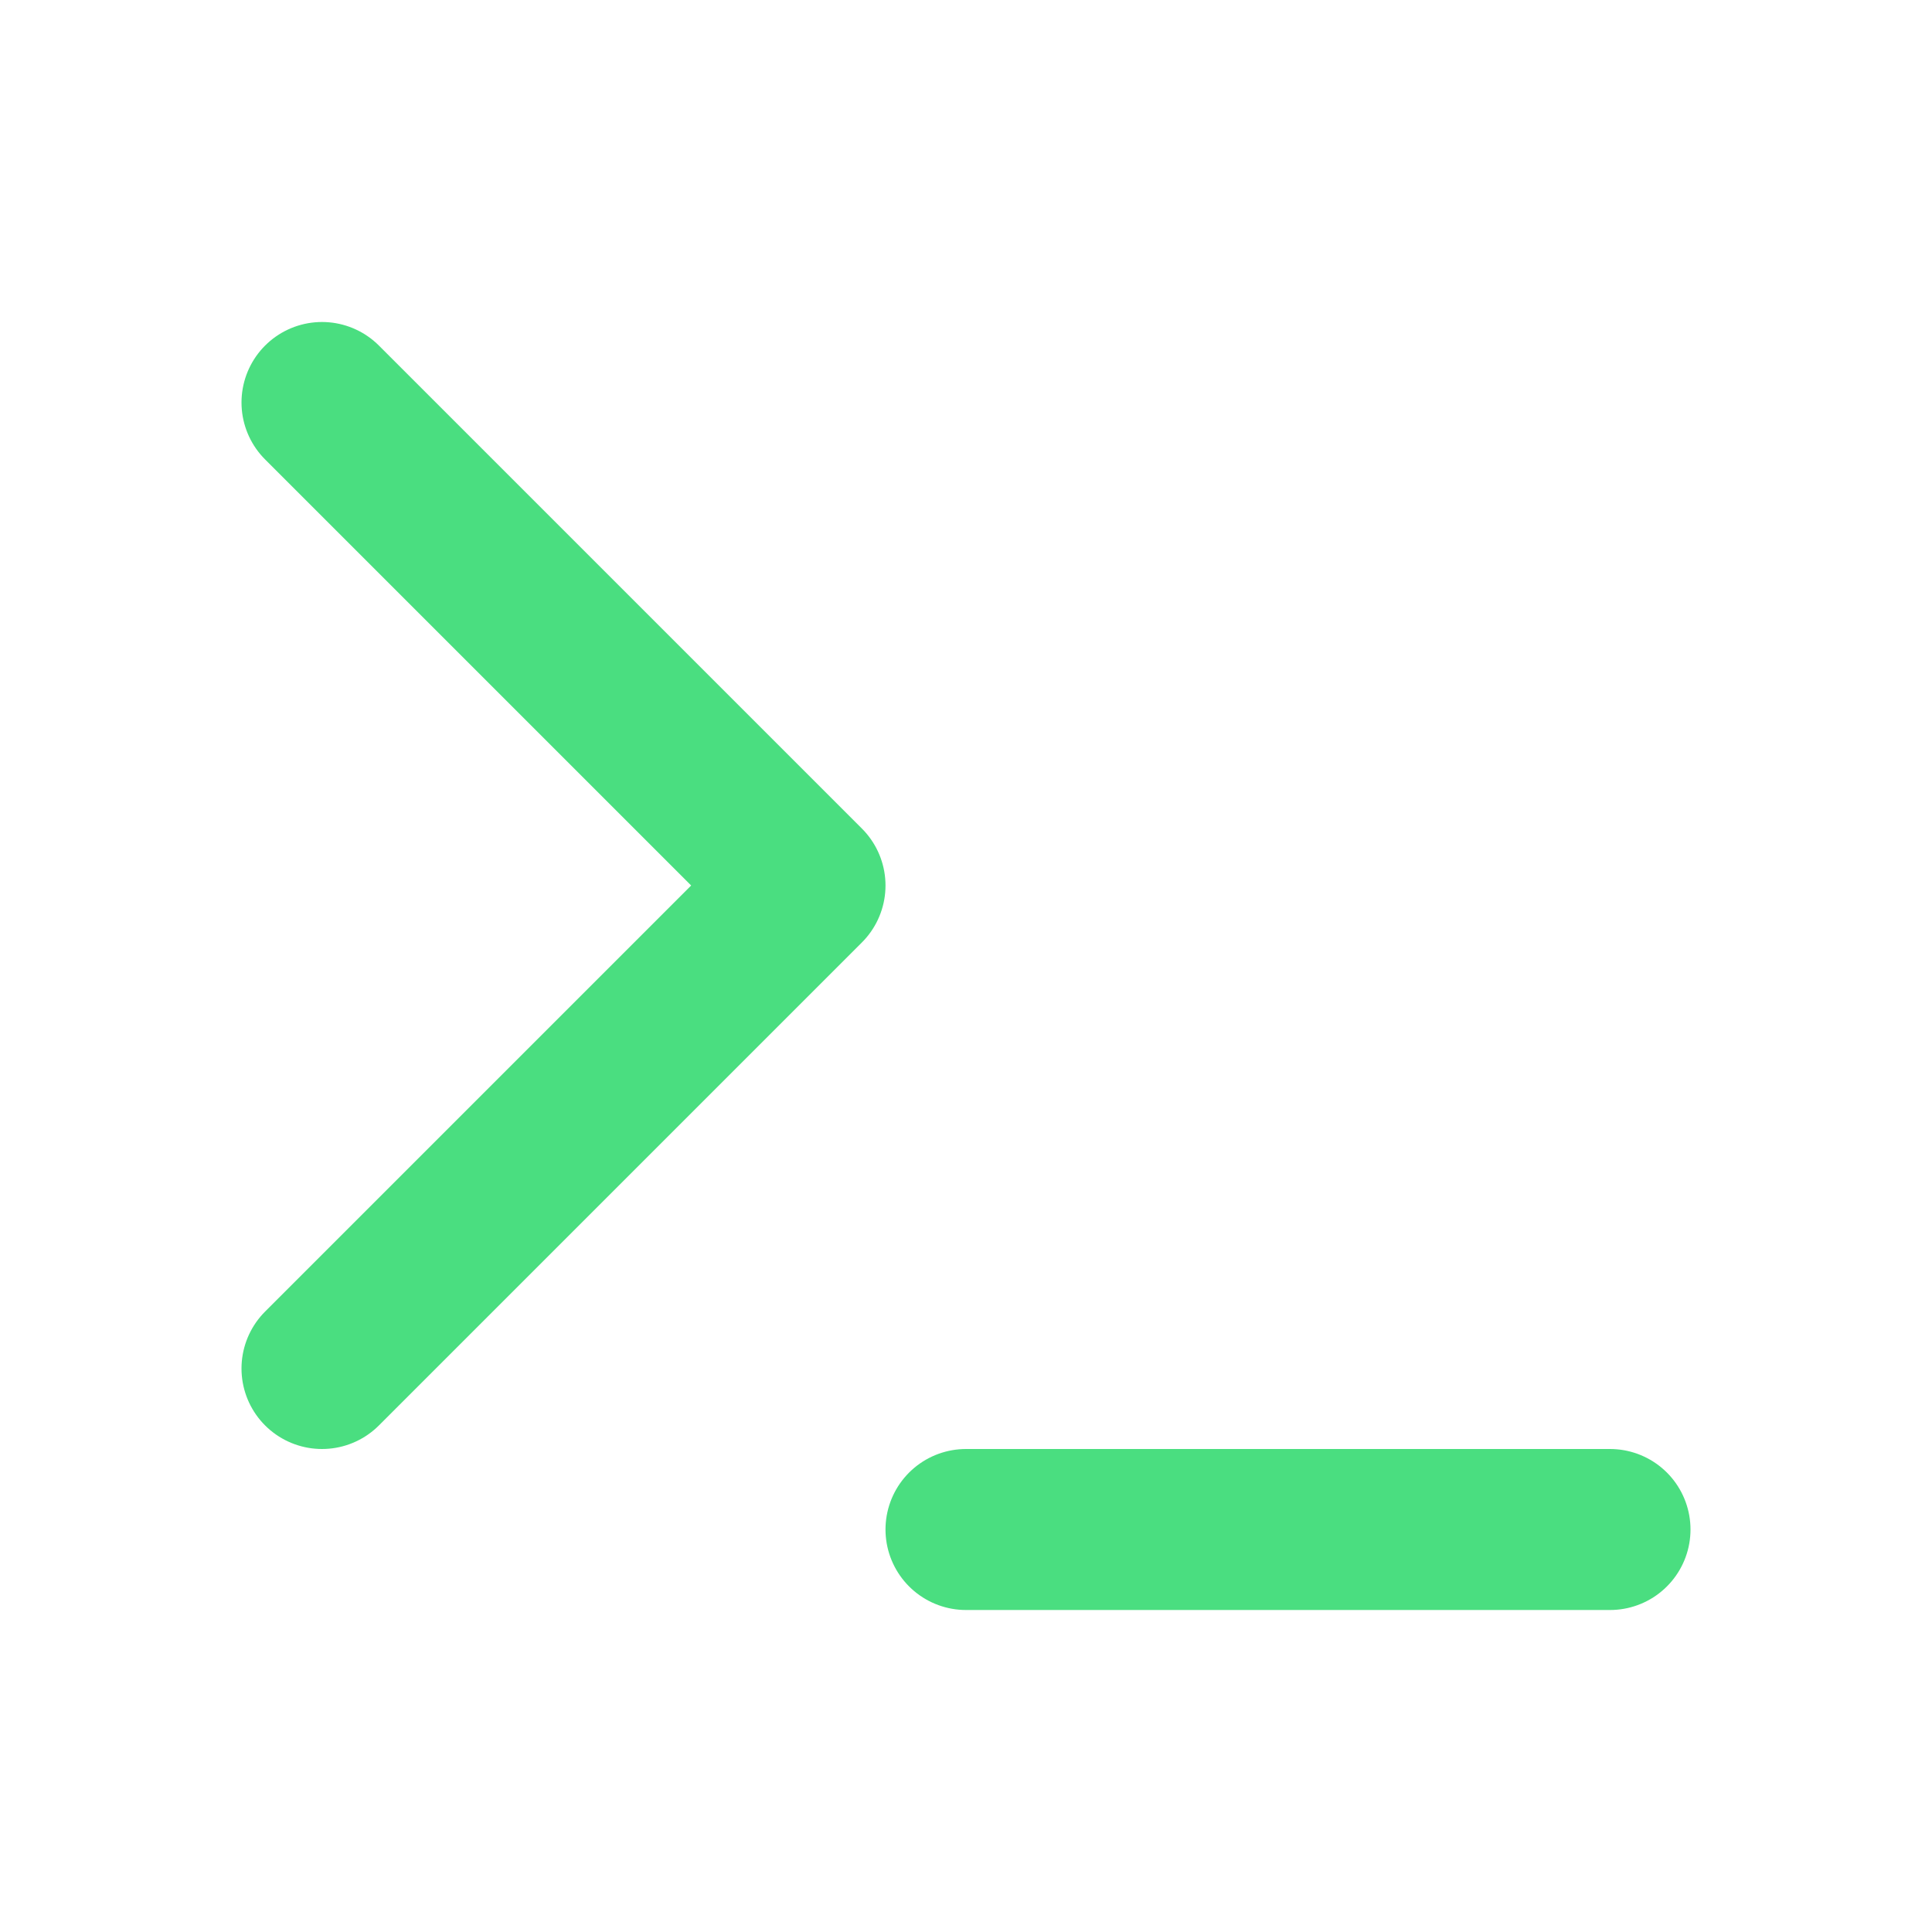
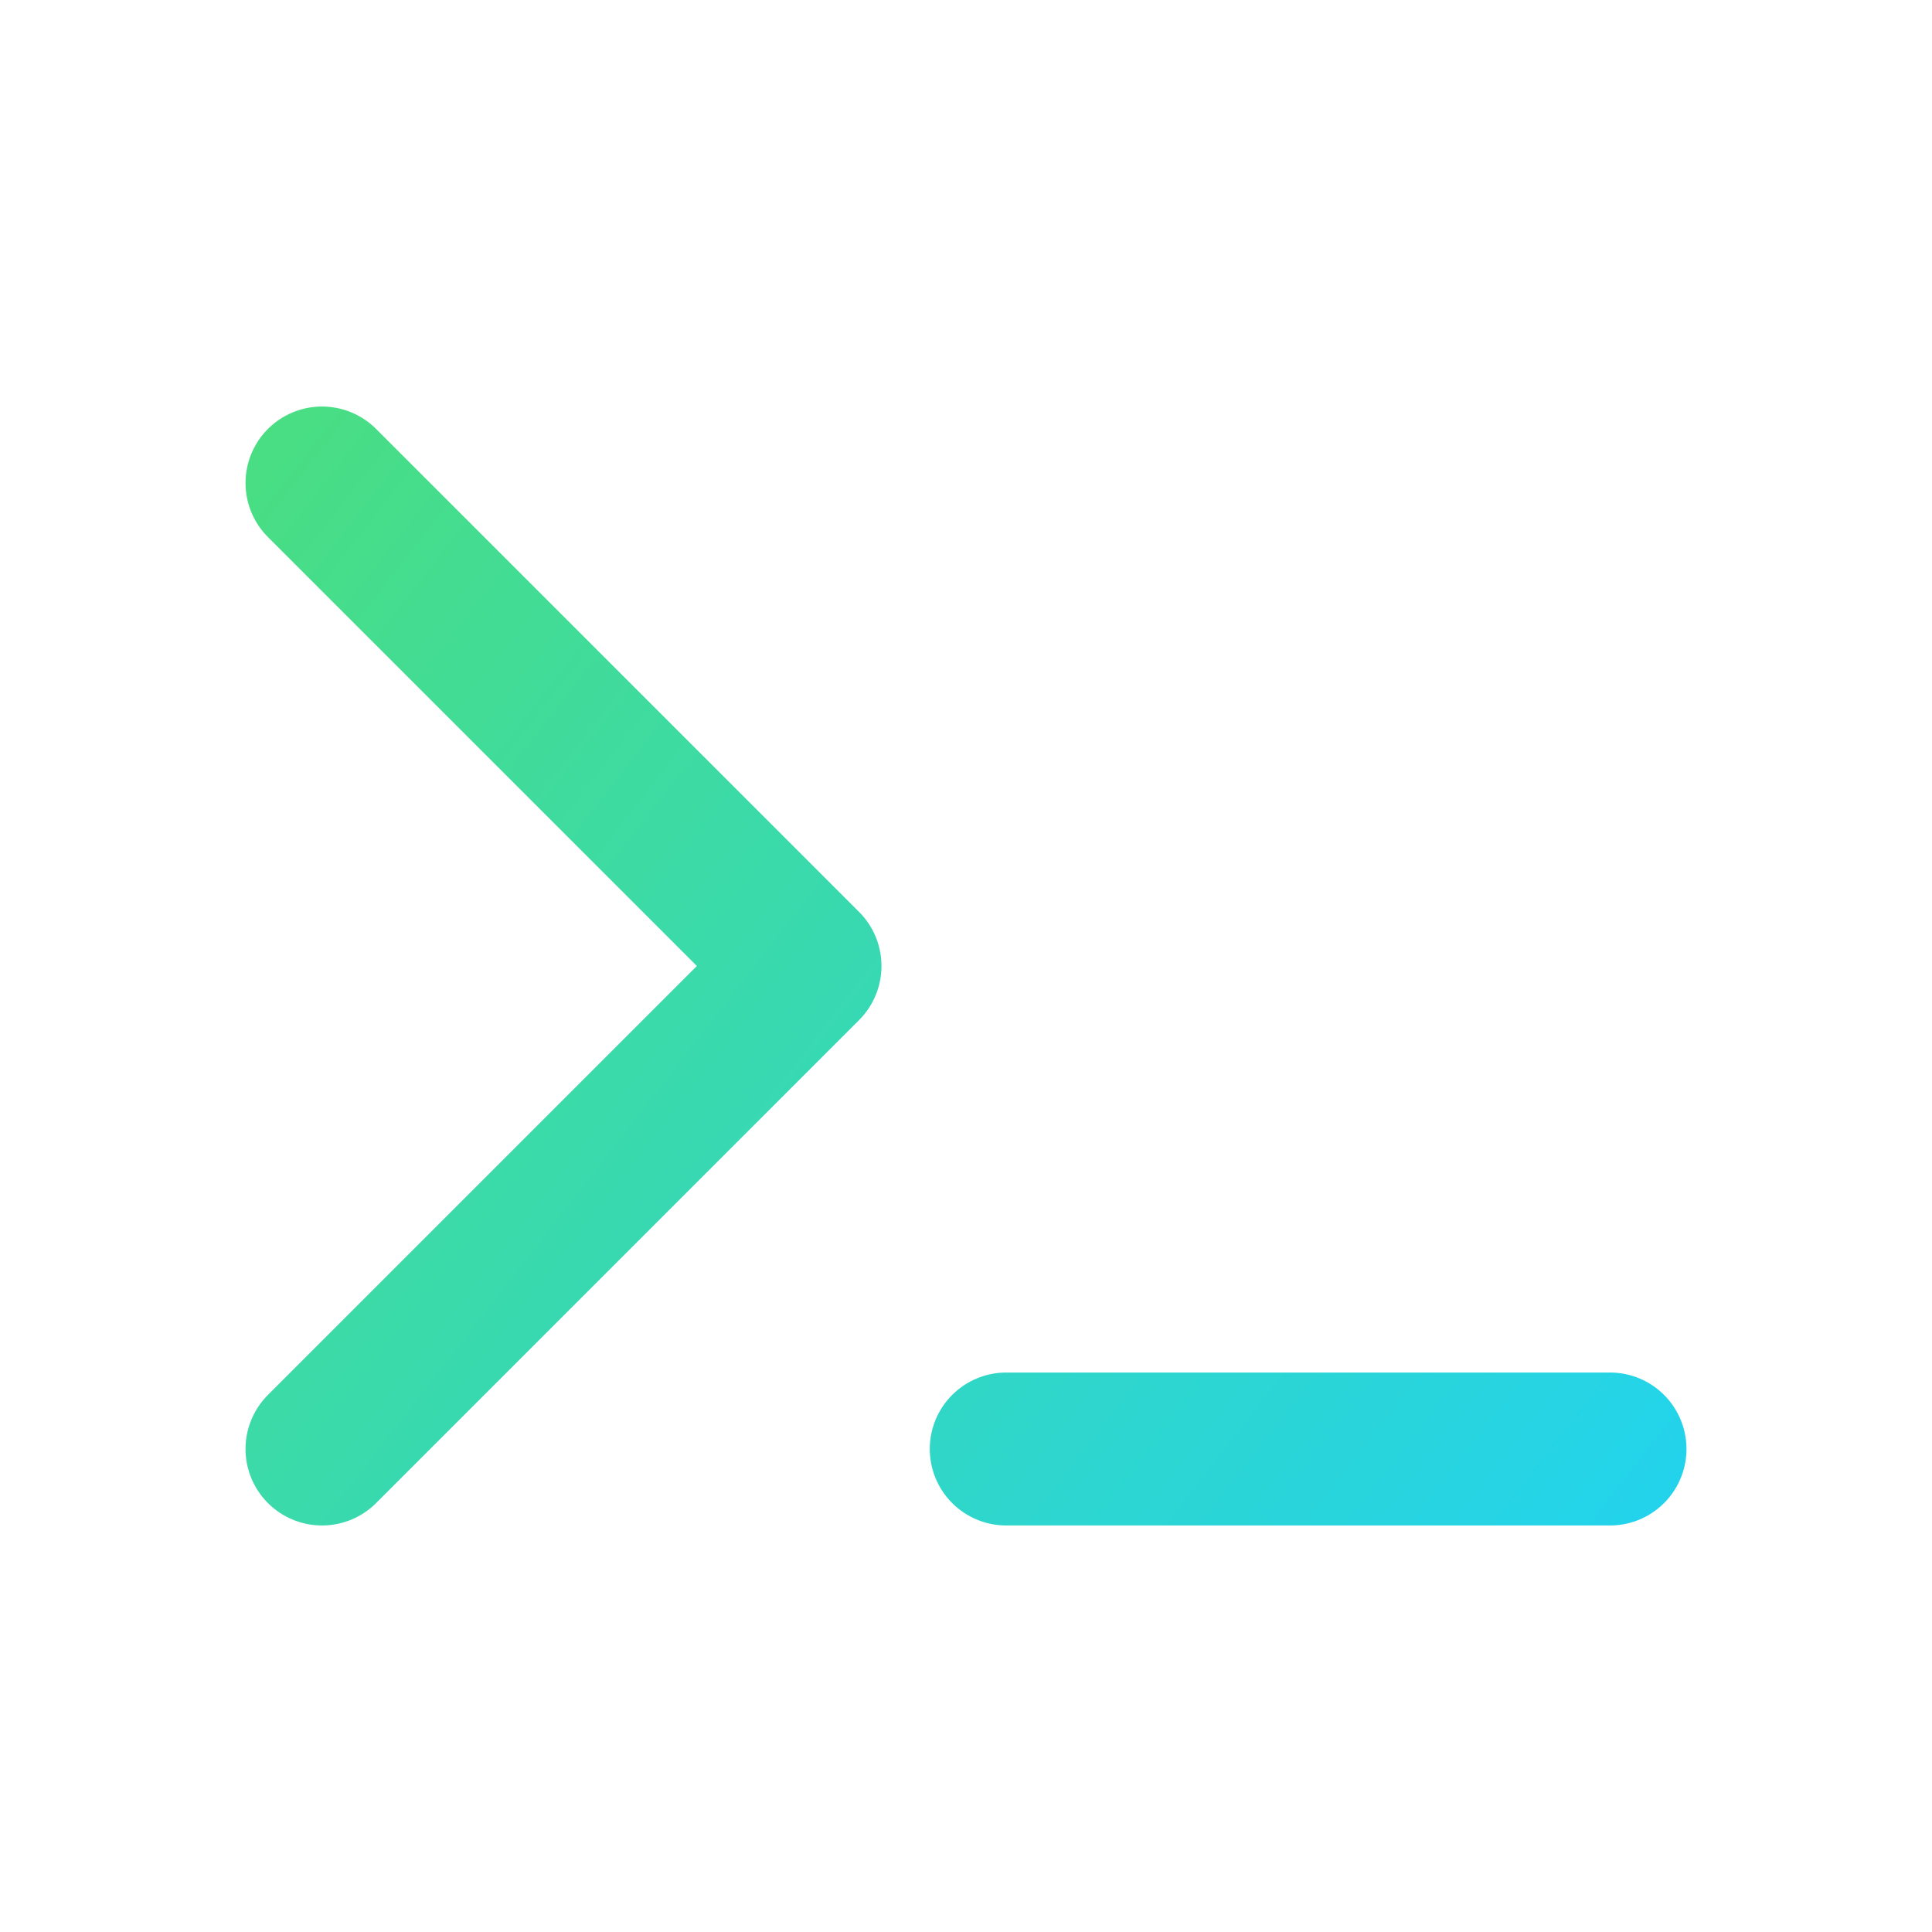
- <svg xmlns="http://www.w3.org/2000/svg" viewBox="0 0 24 24" fill="none" stroke="#4ade80" stroke-width="2" stroke-linecap="round" stroke-linejoin="round">
-   <path d="m4 17 6-6-6-6" />
-   <path d="M12 19h8" />
+ <svg xmlns="http://www.w3.org/2000/svg" viewBox="0 0 24 24" fill="none" stroke="url(#g)" stroke-width="1.9" stroke-linecap="round" stroke-linejoin="round">
+   <defs>
+     <linearGradient id="g" x1="3" y1="5" x2="21" y2="19" gradientUnits="userSpaceOnUse">
+       <stop stop-color="#4ade80" />
+       <stop offset="1" stop-color="#22d3ee" />
+     </linearGradient>
+   </defs>
+   <path d="m4 6 6 6-6 6" />
+   <path d="M12.5 18H20" />
</svg>
